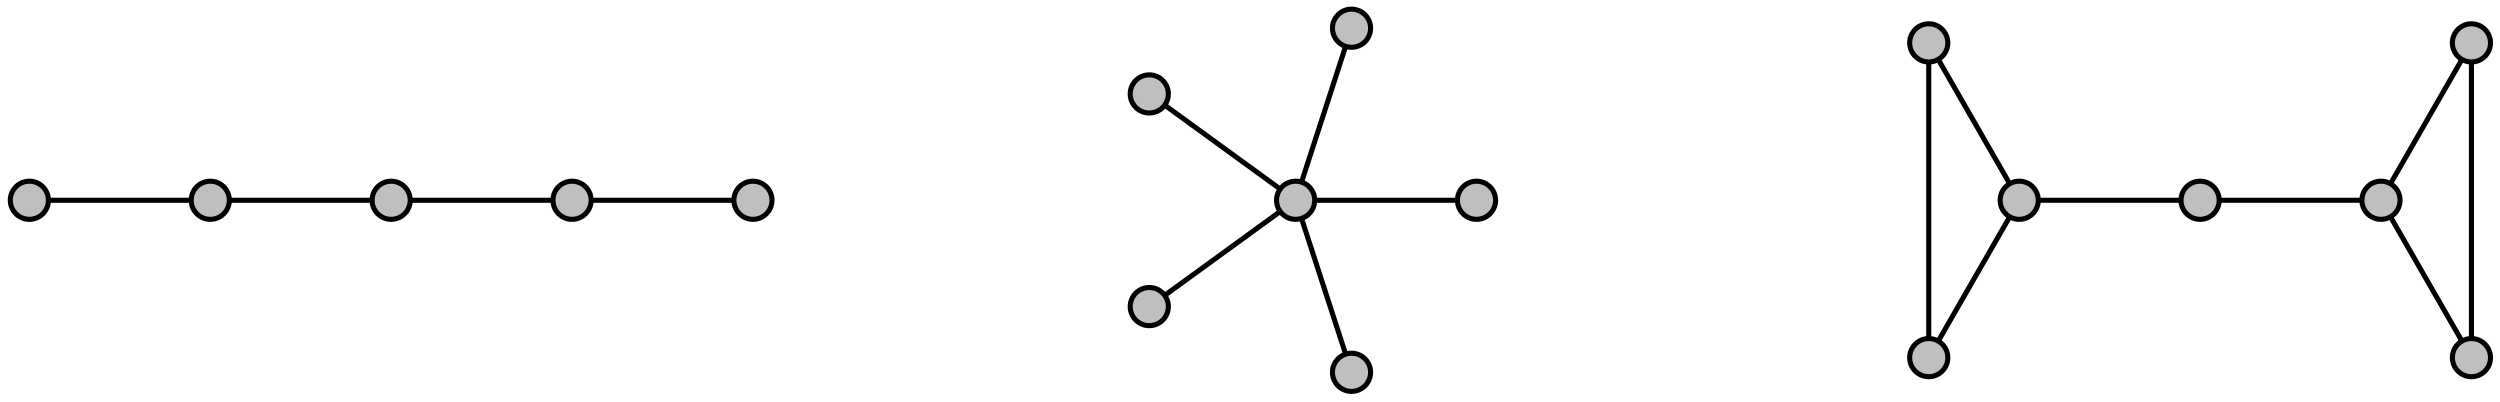
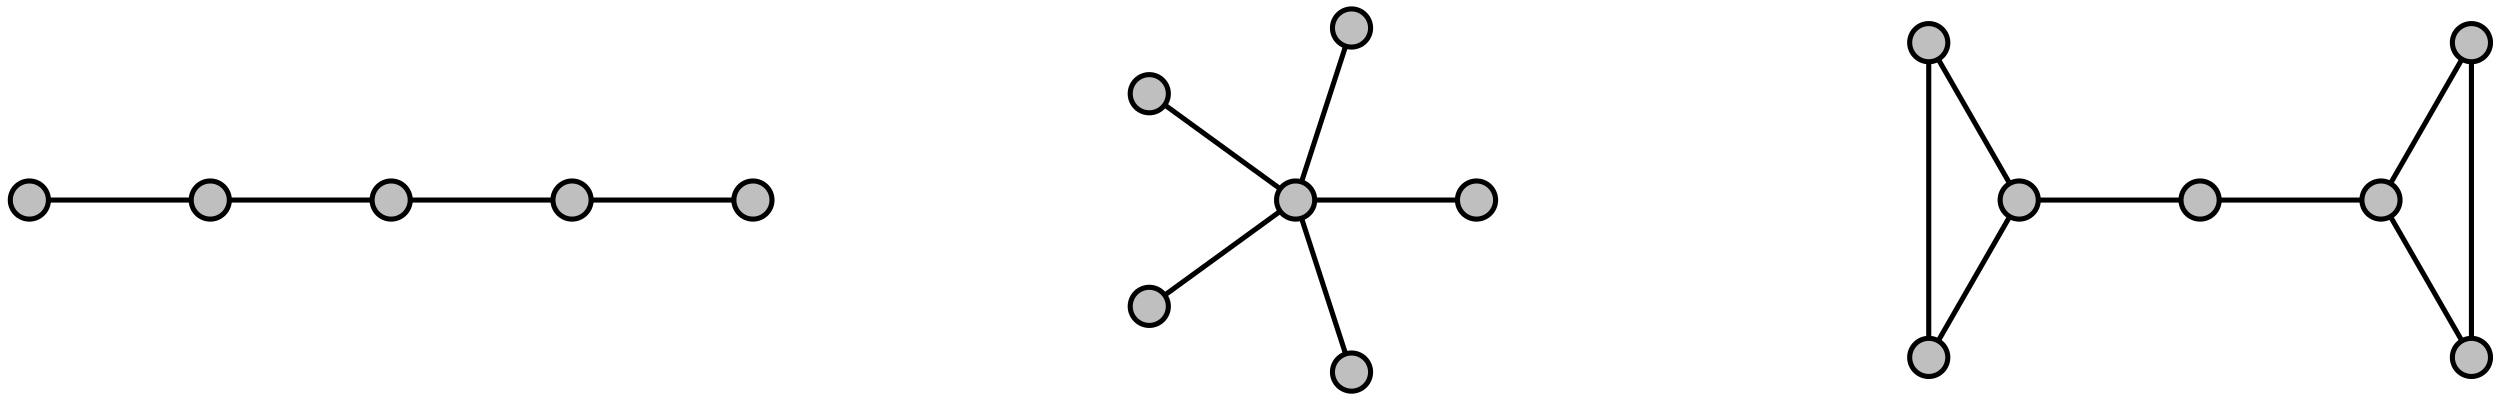
- <svg xmlns="http://www.w3.org/2000/svg" width="391.76pt" height="62.923pt" viewBox="0 0 391.76 62.923" version="1.1">
+ <svg xmlns="http://www.w3.org/2000/svg" width="391.76" height="62.96" viewBox="0 0 391.76 62.96">
  <defs>
-     <clipPath id="clip1">
-       <path d="M 165 33 L 195 33 L 195 62.922 L 165 62.922 Z M 165 33 " />
+     <clipPath id="clip-0">
+       <path clip-rule="nonzero" d="M 165 33 L 195 33 L 195 62.961 L 165 62.961 Z M 165 33 " />
    </clipPath>
-     <clipPath id="clip2">
-       <path d="M 191 20 L 224 20 L 224 62.922 L 191 62.922 Z M 191 20 " />
+     <clipPath id="clip-1">
+       <path clip-rule="nonzero" d="M 191 20 L 224 20 L 224 62.961 L 191 62.961 Z M 191 20 " />
    </clipPath>
-     <clipPath id="clip3">
-       <path d="M 197 44 L 227 44 L 227 62.922 L 197 62.922 Z M 197 44 " />
+     <clipPath id="clip-2">
+       <path clip-rule="nonzero" d="M 197 44 L 227 44 L 227 62.961 L 197 62.961 Z M 197 44 " />
    </clipPath>
-     <clipPath id="clip4">
-       <path d="M 290 0 L 391.762 0 L 391.762 62.922 L 290 62.922 Z M 290 0 " />
+     <clipPath id="clip-3">
+       <path clip-rule="nonzero" d="M 290 0 L 391.762 0 L 391.762 62.961 L 290 62.961 Z M 290 0 " />
    </clipPath>
-     <clipPath id="clip5">
-       <path d="M 287 41 L 317 41 L 317 62.922 L 287 62.922 Z M 287 41 " />
+     <clipPath id="clip-4">
+       <path clip-rule="nonzero" d="M 287 41 L 317 41 L 317 62.961 L 287 62.961 Z M 287 41 " />
    </clipPath>
-     <clipPath id="clip6">
-       <path d="M 373 0 L 391.762 0 L 391.762 21 L 373 21 Z M 373 0 " />
+     <clipPath id="clip-5">
+       <path clip-rule="nonzero" d="M 373 0 L 391.762 0 L 391.762 21 L 373 21 Z M 373 0 " />
    </clipPath>
-     <clipPath id="clip7">
-       <path d="M 373 41 L 391.762 41 L 391.762 62.922 L 373 62.922 Z M 373 41 " />
+     <clipPath id="clip-6">
+       <path clip-rule="nonzero" d="M 373 41 L 391.762 41 L 391.762 62.961 L 373 62.961 Z M 373 41 " />
    </clipPath>
  </defs>
-   <g id="surface1">
-     <path style="fill:none;stroke-width:0.797;stroke-linecap:butt;stroke-linejoin:miter;stroke:rgb(0%,0%,0%);stroke-opacity:1;stroke-miterlimit:10;" d="M -0 -0.001 L 113.386 -0.001 " transform="matrix(1,0,0,-1,4.602,31.38189)" />
-     <path style="fill-rule:nonzero;fill:rgb(75%,75%,75%);fill-opacity:1;stroke-width:0.797;stroke-linecap:butt;stroke-linejoin:miter;stroke:rgb(0%,0%,0%);stroke-opacity:1;stroke-miterlimit:10;" d="M 2.988 -0.001 C 2.988 1.651 1.652 2.987 -0 2.987 C -1.649 2.987 -2.989 1.651 -2.989 -0.001 C -2.989 -1.649 -1.649 -2.989 -0 -2.989 C 1.652 -2.989 2.988 -1.649 2.988 -0.001 Z M 2.988 -0.001 " transform="matrix(1,0,0,-1,4.602,31.38189)" />
-     <path style="fill-rule:nonzero;fill:rgb(75%,75%,75%);fill-opacity:1;stroke-width:0.797;stroke-linecap:butt;stroke-linejoin:miter;stroke:rgb(0%,0%,0%);stroke-opacity:1;stroke-miterlimit:10;" d="M 31.335 -0.001 C 31.335 1.651 29.996 2.987 28.347 2.987 C 26.695 2.987 25.359 1.651 25.359 -0.001 C 25.359 -1.649 26.695 -2.989 28.347 -2.989 C 29.996 -2.989 31.335 -1.649 31.335 -0.001 Z M 31.335 -0.001 " transform="matrix(1,0,0,-1,4.602,31.38189)" />
-     <path style="fill-rule:nonzero;fill:rgb(75%,75%,75%);fill-opacity:1;stroke-width:0.797;stroke-linecap:butt;stroke-linejoin:miter;stroke:rgb(0%,0%,0%);stroke-opacity:1;stroke-miterlimit:10;" d="M 59.683 -0.001 C 59.683 1.651 58.343 2.987 56.695 2.987 C 55.043 2.987 53.707 1.651 53.707 -0.001 C 53.707 -1.649 55.043 -2.989 56.695 -2.989 C 58.343 -2.989 59.683 -1.649 59.683 -0.001 Z M 59.683 -0.001 " transform="matrix(1,0,0,-1,4.602,31.38189)" />
-     <path style="fill-rule:nonzero;fill:rgb(75%,75%,75%);fill-opacity:1;stroke-width:0.797;stroke-linecap:butt;stroke-linejoin:miter;stroke:rgb(0%,0%,0%);stroke-opacity:1;stroke-miterlimit:10;" d="M 88.031 -0.001 C 88.031 1.651 86.691 2.987 85.039 2.987 C 83.39 2.987 82.05 1.651 82.05 -0.001 C 82.05 -1.649 83.39 -2.989 85.039 -2.989 C 86.691 -2.989 88.031 -1.649 88.031 -0.001 Z M 88.031 -0.001 " transform="matrix(1,0,0,-1,4.602,31.38189)" />
-     <path style="fill-rule:nonzero;fill:rgb(75%,75%,75%);fill-opacity:1;stroke-width:0.797;stroke-linecap:butt;stroke-linejoin:miter;stroke:rgb(0%,0%,0%);stroke-opacity:1;stroke-miterlimit:10;" d="M 116.375 -0.001 C 116.375 1.651 115.039 2.987 113.386 2.987 C 111.738 2.987 110.398 1.651 110.398 -0.001 C 110.398 -1.649 111.738 -2.989 113.386 -2.989 C 115.039 -2.989 116.375 -1.649 116.375 -0.001 Z M 116.375 -0.001 " transform="matrix(1,0,0,-1,4.602,31.38189)" />
-     <path style="fill:none;stroke-width:0.797;stroke-linecap:butt;stroke-linejoin:miter;stroke:rgb(0%,0%,0%);stroke-opacity:1;stroke-miterlimit:10;" d="M 198.429 -0.001 L 226.773 -0.001 " transform="matrix(1,0,0,-1,4.602,31.38189)" />
-     <path style="fill-rule:nonzero;fill:rgb(75%,75%,75%);fill-opacity:1;stroke-width:0.797;stroke-linecap:butt;stroke-linejoin:miter;stroke:rgb(0%,0%,0%);stroke-opacity:1;stroke-miterlimit:10;" d="M 229.765 -0.001 C 229.765 1.651 228.425 2.987 226.773 2.987 C 225.125 2.987 223.785 1.651 223.785 -0.001 C 223.785 -1.649 225.125 -2.989 226.773 -2.989 C 228.425 -2.989 229.765 -1.649 229.765 -0.001 Z M 229.765 -0.001 " transform="matrix(1,0,0,-1,4.602,31.38189)" />
-     <path style="fill:none;stroke-width:0.797;stroke-linecap:butt;stroke-linejoin:miter;stroke:rgb(0%,0%,0%);stroke-opacity:1;stroke-miterlimit:10;" d="M 198.429 -0.001 L 207.187 26.96 " transform="matrix(1,0,0,-1,4.602,31.38189)" />
-     <path style="fill-rule:nonzero;fill:rgb(75%,75%,75%);fill-opacity:1;stroke-width:0.797;stroke-linecap:butt;stroke-linejoin:miter;stroke:rgb(0%,0%,0%);stroke-opacity:1;stroke-miterlimit:10;" d="M 210.175 26.96 C 210.175 28.608 208.839 29.948 207.187 29.948 C 205.539 29.948 204.199 28.608 204.199 26.96 C 204.199 25.308 205.539 23.972 207.187 23.972 C 208.839 23.972 210.175 25.308 210.175 26.96 Z M 210.175 26.96 " transform="matrix(1,0,0,-1,4.602,31.38189)" />
-     <path style="fill:none;stroke-width:0.797;stroke-linecap:butt;stroke-linejoin:miter;stroke:rgb(0%,0%,0%);stroke-opacity:1;stroke-miterlimit:10;" d="M 198.429 -0.001 L 175.496 16.663 " transform="matrix(1,0,0,-1,4.602,31.38189)" />
-     <path style="fill-rule:nonzero;fill:rgb(75%,75%,75%);fill-opacity:1;stroke-width:0.797;stroke-linecap:butt;stroke-linejoin:miter;stroke:rgb(0%,0%,0%);stroke-opacity:1;stroke-miterlimit:10;" d="M 178.484 16.663 C 178.484 18.312 177.144 19.651 175.496 19.651 C 173.843 19.651 172.507 18.312 172.507 16.663 C 172.507 15.011 173.843 13.675 175.496 13.675 C 177.144 13.675 178.484 15.011 178.484 16.663 Z M 178.484 16.663 " transform="matrix(1,0,0,-1,4.602,31.38189)" />
-     <path style="fill:none;stroke-width:0.797;stroke-linecap:butt;stroke-linejoin:miter;stroke:rgb(0%,0%,0%);stroke-opacity:1;stroke-miterlimit:10;" d="M 198.429 -0.001 L 175.496 -16.661 " transform="matrix(1,0,0,-1,4.602,31.38189)" />
-     <path style=" stroke:none;fill-rule:nonzero;fill:rgb(75%,75%,75%);fill-opacity:1;" d="M 183.086 48.043 C 183.086 46.395 181.746 45.055 180.098 45.055 C 178.445 45.055 177.109 46.395 177.109 48.043 C 177.109 49.695 178.445 51.031 180.098 51.031 C 181.746 51.031 183.086 49.695 183.086 48.043 Z M 183.086 48.043 " />
-     <g clip-path="url(#clip1)" clip-rule="nonzero">
-       <path style="fill:none;stroke-width:0.797;stroke-linecap:butt;stroke-linejoin:miter;stroke:rgb(0%,0%,0%);stroke-opacity:1;stroke-miterlimit:10;" d="M 178.484 -16.661 C 178.484 -15.013 177.144 -13.673 175.496 -13.673 C 173.843 -13.673 172.507 -15.013 172.507 -16.661 C 172.507 -18.313 173.843 -19.649 175.496 -19.649 C 177.144 -19.649 178.484 -18.313 178.484 -16.661 Z M 178.484 -16.661 " transform="matrix(1,0,0,-1,4.602,31.38189)" />
-     </g>
-     <g clip-path="url(#clip2)" clip-rule="nonzero">
-       <path style="fill:none;stroke-width:0.797;stroke-linecap:butt;stroke-linejoin:miter;stroke:rgb(0%,0%,0%);stroke-opacity:1;stroke-miterlimit:10;" d="M 198.429 -0.001 L 207.187 -26.958 " transform="matrix(1,0,0,-1,4.602,31.38189)" />
-     </g>
-     <path style=" stroke:none;fill-rule:nonzero;fill:rgb(75%,75%,75%);fill-opacity:1;" d="M 214.777 58.34 C 214.777 56.691 213.441 55.352 211.789 55.352 C 210.141 55.352 208.801 56.691 208.801 58.34 C 208.801 59.992 210.141 61.332 211.789 61.332 C 213.441 61.332 214.777 59.992 214.777 58.34 Z M 214.777 58.34 " />
-     <g clip-path="url(#clip3)" clip-rule="nonzero">
-       <path style="fill:none;stroke-width:0.797;stroke-linecap:butt;stroke-linejoin:miter;stroke:rgb(0%,0%,0%);stroke-opacity:1;stroke-miterlimit:10;" d="M 210.175 -26.958 C 210.175 -25.31 208.839 -23.97 207.187 -23.97 C 205.539 -23.97 204.199 -25.31 204.199 -26.958 C 204.199 -28.61 205.539 -29.95 207.187 -29.95 C 208.839 -29.95 210.175 -28.61 210.175 -26.958 Z M 210.175 -26.958 " transform="matrix(1,0,0,-1,4.602,31.38189)" />
-     </g>
-     <path style="fill-rule:nonzero;fill:rgb(75%,75%,75%);fill-opacity:1;stroke-width:0.797;stroke-linecap:butt;stroke-linejoin:miter;stroke:rgb(0%,0%,0%);stroke-opacity:1;stroke-miterlimit:10;" d="M 201.418 -0.001 C 201.418 1.651 200.078 2.987 198.429 2.987 C 196.777 2.987 195.437 1.651 195.437 -0.001 C 195.437 -1.649 196.777 -2.989 198.429 -2.989 C 200.078 -2.989 201.418 -1.649 201.418 -0.001 Z M 201.418 -0.001 " transform="matrix(1,0,0,-1,4.602,31.38189)" />
-     <g clip-path="url(#clip4)" clip-rule="nonzero">
-       <path style="fill:none;stroke-width:0.797;stroke-linecap:butt;stroke-linejoin:miter;stroke:rgb(0%,0%,0%);stroke-opacity:1;stroke-miterlimit:10;" d="M 368.507 -0.001 L 382.683 -24.661 L 382.683 24.663 L 368.507 -0.001 L 311.816 -0.001 L 297.64 24.663 L 297.64 -24.661 L 311.816 -0.001 " transform="matrix(1,0,0,-1,4.602,31.38189)" />
-     </g>
-     <path style="fill-rule:nonzero;fill:rgb(75%,75%,75%);fill-opacity:1;stroke-width:0.797;stroke-linecap:butt;stroke-linejoin:miter;stroke:rgb(0%,0%,0%);stroke-opacity:1;stroke-miterlimit:10;" d="M 343.152 -0.001 C 343.152 1.651 341.812 2.987 340.164 2.987 C 338.511 2.987 337.171 1.651 337.171 -0.001 C 337.171 -1.649 338.511 -2.989 340.164 -2.989 C 341.812 -2.989 343.152 -1.649 343.152 -0.001 Z M 343.152 -0.001 " transform="matrix(1,0,0,-1,4.602,31.38189)" />
-     <path style="fill-rule:nonzero;fill:rgb(75%,75%,75%);fill-opacity:1;stroke-width:0.797;stroke-linecap:butt;stroke-linejoin:miter;stroke:rgb(0%,0%,0%);stroke-opacity:1;stroke-miterlimit:10;" d="M 314.804 -0.001 C 314.804 1.651 313.464 2.987 311.816 2.987 C 310.164 2.987 308.828 1.651 308.828 -0.001 C 308.828 -1.649 310.164 -2.989 311.816 -2.989 C 313.464 -2.989 314.804 -1.649 314.804 -0.001 Z M 314.804 -0.001 " transform="matrix(1,0,0,-1,4.602,31.38189)" />
-     <path style="fill-rule:nonzero;fill:rgb(75%,75%,75%);fill-opacity:1;stroke-width:0.797;stroke-linecap:butt;stroke-linejoin:miter;stroke:rgb(0%,0%,0%);stroke-opacity:1;stroke-miterlimit:10;" d="M 300.628 24.663 C 300.628 26.312 299.293 27.651 297.64 27.651 C 295.992 27.651 294.652 26.312 294.652 24.663 C 294.652 23.011 295.992 21.671 297.64 21.671 C 299.293 21.671 300.628 23.011 300.628 24.663 Z M 300.628 24.663 " transform="matrix(1,0,0,-1,4.602,31.38189)" />
-     <path style=" stroke:none;fill-rule:nonzero;fill:rgb(75%,75%,75%);fill-opacity:1;" d="M 305.23 56.043 C 305.23 54.395 303.895 53.055 302.242 53.055 C 300.594 53.055 299.254 54.395 299.254 56.043 C 299.254 57.695 300.594 59.031 302.242 59.031 C 303.895 59.031 305.23 57.695 305.23 56.043 Z M 305.23 56.043 " />
-     <g clip-path="url(#clip5)" clip-rule="nonzero">
-       <path style="fill:none;stroke-width:0.797;stroke-linecap:butt;stroke-linejoin:miter;stroke:rgb(0%,0%,0%);stroke-opacity:1;stroke-miterlimit:10;" d="M 300.628 -24.661 C 300.628 -23.013 299.293 -21.673 297.64 -21.673 C 295.992 -21.673 294.652 -23.013 294.652 -24.661 C 294.652 -26.313 295.992 -27.649 297.64 -27.649 C 299.293 -27.649 300.628 -26.313 300.628 -24.661 Z M 300.628 -24.661 " transform="matrix(1,0,0,-1,4.602,31.38189)" />
-     </g>
-     <path style="fill-rule:nonzero;fill:rgb(75%,75%,75%);fill-opacity:1;stroke-width:0.797;stroke-linecap:butt;stroke-linejoin:miter;stroke:rgb(0%,0%,0%);stroke-opacity:1;stroke-miterlimit:10;" d="M 371.496 -0.001 C 371.496 1.651 370.16 2.987 368.507 2.987 C 366.859 2.987 365.519 1.651 365.519 -0.001 C 365.519 -1.649 366.859 -2.989 368.507 -2.989 C 370.16 -2.989 371.496 -1.649 371.496 -0.001 Z M 371.496 -0.001 " transform="matrix(1,0,0,-1,4.602,31.38189)" />
-     <path style=" stroke:none;fill-rule:nonzero;fill:rgb(75%,75%,75%);fill-opacity:1;" d="M 390.273 6.719 C 390.273 5.07 388.934 3.73 387.285 3.73 C 385.633 3.73 384.297 5.07 384.297 6.719 C 384.297 8.371 385.633 9.711 387.285 9.711 C 388.934 9.711 390.273 8.371 390.273 6.719 Z M 390.273 6.719 " />
-     <g clip-path="url(#clip6)" clip-rule="nonzero">
-       <path style="fill:none;stroke-width:0.797;stroke-linecap:butt;stroke-linejoin:miter;stroke:rgb(0%,0%,0%);stroke-opacity:1;stroke-miterlimit:10;" d="M 385.671 24.663 C 385.671 26.312 384.332 27.651 382.683 27.651 C 381.031 27.651 379.695 26.312 379.695 24.663 C 379.695 23.011 381.031 21.671 382.683 21.671 C 384.332 21.671 385.671 23.011 385.671 24.663 Z M 385.671 24.663 " transform="matrix(1,0,0,-1,4.602,31.38189)" />
-     </g>
-     <path style=" stroke:none;fill-rule:nonzero;fill:rgb(75%,75%,75%);fill-opacity:1;" d="M 390.273 56.043 C 390.273 54.395 388.934 53.055 387.285 53.055 C 385.633 53.055 384.297 54.395 384.297 56.043 C 384.297 57.695 385.633 59.031 387.285 59.031 C 388.934 59.031 390.273 57.695 390.273 56.043 Z M 390.273 56.043 " />
-     <g clip-path="url(#clip7)" clip-rule="nonzero">
-       <path style="fill:none;stroke-width:0.797;stroke-linecap:butt;stroke-linejoin:miter;stroke:rgb(0%,0%,0%);stroke-opacity:1;stroke-miterlimit:10;" d="M 385.671 -24.661 C 385.671 -23.013 384.332 -21.673 382.683 -21.673 C 381.031 -21.673 379.695 -23.013 379.695 -24.661 C 379.695 -26.313 381.031 -27.649 382.683 -27.649 C 384.332 -27.649 385.671 -26.313 385.671 -24.661 Z M 385.671 -24.661 " transform="matrix(1,0,0,-1,4.602,31.38189)" />
-     </g>
+   <path fill="none" stroke-width="0.797" stroke-linecap="butt" stroke-linejoin="miter" stroke="rgb(0%, 0%, 0%)" stroke-opacity="1" stroke-miterlimit="10" d="M -0 -0.001 L 113.386 -0.001 " transform="matrix(1, 0, 0, -1, 4.602, 31.347)" />
+   <path fill-rule="nonzero" fill="rgb(75%, 75%, 75%)" fill-opacity="1" stroke-width="0.797" stroke-linecap="butt" stroke-linejoin="miter" stroke="rgb(0%, 0%, 0%)" stroke-opacity="1" stroke-miterlimit="10" d="M 2.988 -0.001 C 2.988 1.652 1.652 2.988 -0 2.988 C -1.649 2.988 -2.989 1.652 -2.989 -0.001 C -2.989 -1.649 -1.649 -2.989 -0 -2.989 C 1.652 -2.989 2.988 -1.649 2.988 -0.001 Z M 2.988 -0.001 " transform="matrix(1, 0, 0, -1, 4.602, 31.347)" />
+   <path fill-rule="nonzero" fill="rgb(75%, 75%, 75%)" fill-opacity="1" stroke-width="0.797" stroke-linecap="butt" stroke-linejoin="miter" stroke="rgb(0%, 0%, 0%)" stroke-opacity="1" stroke-miterlimit="10" d="M 31.335 -0.001 C 31.335 1.652 29.996 2.988 28.347 2.988 C 26.695 2.988 25.359 1.652 25.359 -0.001 C 25.359 -1.649 26.695 -2.989 28.347 -2.989 C 29.996 -2.989 31.335 -1.649 31.335 -0.001 Z M 31.335 -0.001 " transform="matrix(1, 0, 0, -1, 4.602, 31.347)" />
+   <path fill-rule="nonzero" fill="rgb(75%, 75%, 75%)" fill-opacity="1" stroke-width="0.797" stroke-linecap="butt" stroke-linejoin="miter" stroke="rgb(0%, 0%, 0%)" stroke-opacity="1" stroke-miterlimit="10" d="M 59.683 -0.001 C 59.683 1.652 58.343 2.988 56.695 2.988 C 55.043 2.988 53.707 1.652 53.707 -0.001 C 53.707 -1.649 55.043 -2.989 56.695 -2.989 C 58.343 -2.989 59.683 -1.649 59.683 -0.001 Z M 59.683 -0.001 " transform="matrix(1, 0, 0, -1, 4.602, 31.347)" />
+   <path fill-rule="nonzero" fill="rgb(75%, 75%, 75%)" fill-opacity="1" stroke-width="0.797" stroke-linecap="butt" stroke-linejoin="miter" stroke="rgb(0%, 0%, 0%)" stroke-opacity="1" stroke-miterlimit="10" d="M 88.031 -0.001 C 88.031 1.652 86.691 2.988 85.039 2.988 C 83.39 2.988 82.05 1.652 82.05 -0.001 C 82.05 -1.649 83.39 -2.989 85.039 -2.989 C 86.691 -2.989 88.031 -1.649 88.031 -0.001 Z M 88.031 -0.001 " transform="matrix(1, 0, 0, -1, 4.602, 31.347)" />
+   <path fill-rule="nonzero" fill="rgb(75%, 75%, 75%)" fill-opacity="1" stroke-width="0.797" stroke-linecap="butt" stroke-linejoin="miter" stroke="rgb(0%, 0%, 0%)" stroke-opacity="1" stroke-miterlimit="10" d="M 116.375 -0.001 C 116.375 1.652 115.039 2.988 113.386 2.988 C 111.738 2.988 110.398 1.652 110.398 -0.001 C 110.398 -1.649 111.738 -2.989 113.386 -2.989 C 115.039 -2.989 116.375 -1.649 116.375 -0.001 Z M 116.375 -0.001 " transform="matrix(1, 0, 0, -1, 4.602, 31.347)" />
+   <path fill="none" stroke-width="0.797" stroke-linecap="butt" stroke-linejoin="miter" stroke="rgb(0%, 0%, 0%)" stroke-opacity="1" stroke-miterlimit="10" d="M 198.429 -0.001 L 226.773 -0.001 " transform="matrix(1, 0, 0, -1, 4.602, 31.347)" />
+   <path fill-rule="nonzero" fill="rgb(75%, 75%, 75%)" fill-opacity="1" stroke-width="0.797" stroke-linecap="butt" stroke-linejoin="miter" stroke="rgb(0%, 0%, 0%)" stroke-opacity="1" stroke-miterlimit="10" d="M 229.765 -0.001 C 229.765 1.652 228.425 2.988 226.773 2.988 C 225.125 2.988 223.785 1.652 223.785 -0.001 C 223.785 -1.649 225.125 -2.989 226.773 -2.989 C 228.425 -2.989 229.765 -1.649 229.765 -0.001 Z M 229.765 -0.001 " transform="matrix(1, 0, 0, -1, 4.602, 31.347)" />
+   <path fill="none" stroke-width="0.797" stroke-linecap="butt" stroke-linejoin="miter" stroke="rgb(0%, 0%, 0%)" stroke-opacity="1" stroke-miterlimit="10" d="M 198.429 -0.001 L 207.187 26.96 " transform="matrix(1, 0, 0, -1, 4.602, 31.347)" />
+   <path fill-rule="nonzero" fill="rgb(75%, 75%, 75%)" fill-opacity="1" stroke-width="0.797" stroke-linecap="butt" stroke-linejoin="miter" stroke="rgb(0%, 0%, 0%)" stroke-opacity="1" stroke-miterlimit="10" d="M 210.175 26.96 C 210.175 28.609 208.839 29.949 207.187 29.949 C 205.539 29.949 204.199 28.609 204.199 26.96 C 204.199 25.308 205.539 23.972 207.187 23.972 C 208.839 23.972 210.175 25.308 210.175 26.96 Z M 210.175 26.96 " transform="matrix(1, 0, 0, -1, 4.602, 31.347)" />
+   <path fill="none" stroke-width="0.797" stroke-linecap="butt" stroke-linejoin="miter" stroke="rgb(0%, 0%, 0%)" stroke-opacity="1" stroke-miterlimit="10" d="M 198.429 -0.001 L 175.496 16.663 " transform="matrix(1, 0, 0, -1, 4.602, 31.347)" />
+   <path fill-rule="nonzero" fill="rgb(75%, 75%, 75%)" fill-opacity="1" stroke-width="0.797" stroke-linecap="butt" stroke-linejoin="miter" stroke="rgb(0%, 0%, 0%)" stroke-opacity="1" stroke-miterlimit="10" d="M 178.484 16.663 C 178.484 18.312 177.144 19.652 175.496 19.652 C 173.843 19.652 172.507 18.312 172.507 16.663 C 172.507 15.011 173.843 13.671 175.496 13.671 C 177.144 13.671 178.484 15.011 178.484 16.663 Z M 178.484 16.663 " transform="matrix(1, 0, 0, -1, 4.602, 31.347)" />
+   <path fill="none" stroke-width="0.797" stroke-linecap="butt" stroke-linejoin="miter" stroke="rgb(0%, 0%, 0%)" stroke-opacity="1" stroke-miterlimit="10" d="M 198.429 -0.001 L 175.496 -16.661 " transform="matrix(1, 0, 0, -1, 4.602, 31.347)" />
+   <path fill-rule="nonzero" fill="rgb(75%, 75%, 75%)" fill-opacity="1" d="M 183.086 48.008 C 183.086 46.359 181.746 45.02 180.098 45.02 C 178.445 45.02 177.109 46.359 177.109 48.008 C 177.109 49.66 178.445 50.996 180.098 50.996 C 181.746 50.996 183.086 49.66 183.086 48.008 Z M 183.086 48.008 " />
+   <g clip-path="url(#clip-0)">
+     <path fill="none" stroke-width="0.797" stroke-linecap="butt" stroke-linejoin="miter" stroke="rgb(0%, 0%, 0%)" stroke-opacity="1" stroke-miterlimit="10" d="M 178.484 -16.661 C 178.484 -15.012 177.144 -13.673 175.496 -13.673 C 173.843 -13.673 172.507 -15.012 172.507 -16.661 C 172.507 -18.313 173.843 -19.649 175.496 -19.649 C 177.144 -19.649 178.484 -18.313 178.484 -16.661 Z M 178.484 -16.661 " transform="matrix(1, 0, 0, -1, 4.602, 31.347)" />
+   </g>
+   <g clip-path="url(#clip-1)">
+     <path fill="none" stroke-width="0.797" stroke-linecap="butt" stroke-linejoin="miter" stroke="rgb(0%, 0%, 0%)" stroke-opacity="1" stroke-miterlimit="10" d="M 198.429 -0.001 L 207.187 -26.962 " transform="matrix(1, 0, 0, -1, 4.602, 31.347)" />
+   </g>
+   <path fill-rule="nonzero" fill="rgb(75%, 75%, 75%)" fill-opacity="1" d="M 214.777 58.309 C 214.777 56.656 213.441 55.316 211.789 55.316 C 210.141 55.316 208.801 56.656 208.801 58.309 C 208.801 59.957 210.141 61.297 211.789 61.297 C 213.441 61.297 214.777 59.957 214.777 58.309 Z M 214.777 58.309 " />
+   <g clip-path="url(#clip-2)">
+     <path fill="none" stroke-width="0.797" stroke-linecap="butt" stroke-linejoin="miter" stroke="rgb(0%, 0%, 0%)" stroke-opacity="1" stroke-miterlimit="10" d="M 210.175 -26.962 C 210.175 -25.309 208.839 -23.969 207.187 -23.969 C 205.539 -23.969 204.199 -25.309 204.199 -26.962 C 204.199 -28.61 205.539 -29.95 207.187 -29.95 C 208.839 -29.95 210.175 -28.61 210.175 -26.962 Z M 210.175 -26.962 " transform="matrix(1, 0, 0, -1, 4.602, 31.347)" />
+   </g>
+   <path fill-rule="nonzero" fill="rgb(75%, 75%, 75%)" fill-opacity="1" stroke-width="0.797" stroke-linecap="butt" stroke-linejoin="miter" stroke="rgb(0%, 0%, 0%)" stroke-opacity="1" stroke-miterlimit="10" d="M 201.418 -0.001 C 201.418 1.652 200.078 2.988 198.429 2.988 C 196.777 2.988 195.437 1.652 195.437 -0.001 C 195.437 -1.649 196.777 -2.989 198.429 -2.989 C 200.078 -2.989 201.418 -1.649 201.418 -0.001 Z M 201.418 -0.001 " transform="matrix(1, 0, 0, -1, 4.602, 31.347)" />
+   <g clip-path="url(#clip-3)">
+     <path fill="none" stroke-width="0.797" stroke-linecap="butt" stroke-linejoin="miter" stroke="rgb(0%, 0%, 0%)" stroke-opacity="1" stroke-miterlimit="10" d="M 368.507 -0.001 L 382.683 -24.661 L 382.683 24.663 L 368.507 -0.001 L 311.816 -0.001 L 297.64 24.663 L 297.64 -24.661 L 311.816 -0.001 " transform="matrix(1, 0, 0, -1, 4.602, 31.347)" />
+   </g>
+   <path fill-rule="nonzero" fill="rgb(75%, 75%, 75%)" fill-opacity="1" stroke-width="0.797" stroke-linecap="butt" stroke-linejoin="miter" stroke="rgb(0%, 0%, 0%)" stroke-opacity="1" stroke-miterlimit="10" d="M 343.152 -0.001 C 343.152 1.652 341.812 2.988 340.164 2.988 C 338.511 2.988 337.171 1.652 337.171 -0.001 C 337.171 -1.649 338.511 -2.989 340.164 -2.989 C 341.812 -2.989 343.152 -1.649 343.152 -0.001 Z M 343.152 -0.001 " transform="matrix(1, 0, 0, -1, 4.602, 31.347)" />
+   <path fill-rule="nonzero" fill="rgb(75%, 75%, 75%)" fill-opacity="1" stroke-width="0.797" stroke-linecap="butt" stroke-linejoin="miter" stroke="rgb(0%, 0%, 0%)" stroke-opacity="1" stroke-miterlimit="10" d="M 314.804 -0.001 C 314.804 1.652 313.464 2.988 311.816 2.988 C 310.164 2.988 308.828 1.652 308.828 -0.001 C 308.828 -1.649 310.164 -2.989 311.816 -2.989 C 313.464 -2.989 314.804 -1.649 314.804 -0.001 Z M 314.804 -0.001 " transform="matrix(1, 0, 0, -1, 4.602, 31.347)" />
+   <path fill-rule="nonzero" fill="rgb(75%, 75%, 75%)" fill-opacity="1" stroke-width="0.797" stroke-linecap="butt" stroke-linejoin="miter" stroke="rgb(0%, 0%, 0%)" stroke-opacity="1" stroke-miterlimit="10" d="M 300.628 24.663 C 300.628 26.312 299.293 27.652 297.64 27.652 C 295.992 27.652 294.652 26.312 294.652 24.663 C 294.652 23.011 295.992 21.671 297.64 21.671 C 299.293 21.671 300.628 23.011 300.628 24.663 Z M 300.628 24.663 " transform="matrix(1, 0, 0, -1, 4.602, 31.347)" />
+   <path fill-rule="nonzero" fill="rgb(75%, 75%, 75%)" fill-opacity="1" d="M 305.23 56.008 C 305.23 54.359 303.895 53.02 302.242 53.02 C 300.594 53.02 299.254 54.359 299.254 56.008 C 299.254 57.66 300.594 58.996 302.242 58.996 C 303.895 58.996 305.23 57.66 305.23 56.008 Z M 305.23 56.008 " />
+   <g clip-path="url(#clip-4)">
+     <path fill="none" stroke-width="0.797" stroke-linecap="butt" stroke-linejoin="miter" stroke="rgb(0%, 0%, 0%)" stroke-opacity="1" stroke-miterlimit="10" d="M 300.628 -24.661 C 300.628 -23.012 299.293 -21.673 297.64 -21.673 C 295.992 -21.673 294.652 -23.012 294.652 -24.661 C 294.652 -26.313 295.992 -27.649 297.64 -27.649 C 299.293 -27.649 300.628 -26.313 300.628 -24.661 Z M 300.628 -24.661 " transform="matrix(1, 0, 0, -1, 4.602, 31.347)" />
+   </g>
+   <path fill-rule="nonzero" fill="rgb(75%, 75%, 75%)" fill-opacity="1" stroke-width="0.797" stroke-linecap="butt" stroke-linejoin="miter" stroke="rgb(0%, 0%, 0%)" stroke-opacity="1" stroke-miterlimit="10" d="M 371.496 -0.001 C 371.496 1.652 370.16 2.988 368.507 2.988 C 366.859 2.988 365.519 1.652 365.519 -0.001 C 365.519 -1.649 366.859 -2.989 368.507 -2.989 C 370.16 -2.989 371.496 -1.649 371.496 -0.001 Z M 371.496 -0.001 " transform="matrix(1, 0, 0, -1, 4.602, 31.347)" />
+   <path fill-rule="nonzero" fill="rgb(75%, 75%, 75%)" fill-opacity="1" d="M 390.273 6.684 C 390.273 5.035 388.934 3.695 387.285 3.695 C 385.633 3.695 384.297 5.035 384.297 6.684 C 384.297 8.336 385.633 9.676 387.285 9.676 C 388.934 9.676 390.273 8.336 390.273 6.684 Z M 390.273 6.684 " />
+   <g clip-path="url(#clip-5)">
+     <path fill="none" stroke-width="0.797" stroke-linecap="butt" stroke-linejoin="miter" stroke="rgb(0%, 0%, 0%)" stroke-opacity="1" stroke-miterlimit="10" d="M 385.671 24.663 C 385.671 26.312 384.332 27.652 382.683 27.652 C 381.031 27.652 379.695 26.312 379.695 24.663 C 379.695 23.011 381.031 21.671 382.683 21.671 C 384.332 21.671 385.671 23.011 385.671 24.663 Z M 385.671 24.663 " transform="matrix(1, 0, 0, -1, 4.602, 31.347)" />
+   </g>
+   <path fill-rule="nonzero" fill="rgb(75%, 75%, 75%)" fill-opacity="1" d="M 390.273 56.008 C 390.273 54.359 388.934 53.02 387.285 53.02 C 385.633 53.02 384.297 54.359 384.297 56.008 C 384.297 57.66 385.633 58.996 387.285 58.996 C 388.934 58.996 390.273 57.66 390.273 56.008 Z M 390.273 56.008 " />
+   <g clip-path="url(#clip-6)">
+     <path fill="none" stroke-width="0.797" stroke-linecap="butt" stroke-linejoin="miter" stroke="rgb(0%, 0%, 0%)" stroke-opacity="1" stroke-miterlimit="10" d="M 385.671 -24.661 C 385.671 -23.012 384.332 -21.673 382.683 -21.673 C 381.031 -21.673 379.695 -23.012 379.695 -24.661 C 379.695 -26.313 381.031 -27.649 382.683 -27.649 C 384.332 -27.649 385.671 -26.313 385.671 -24.661 Z M 385.671 -24.661 " transform="matrix(1, 0, 0, -1, 4.602, 31.347)" />
  </g>
</svg>
